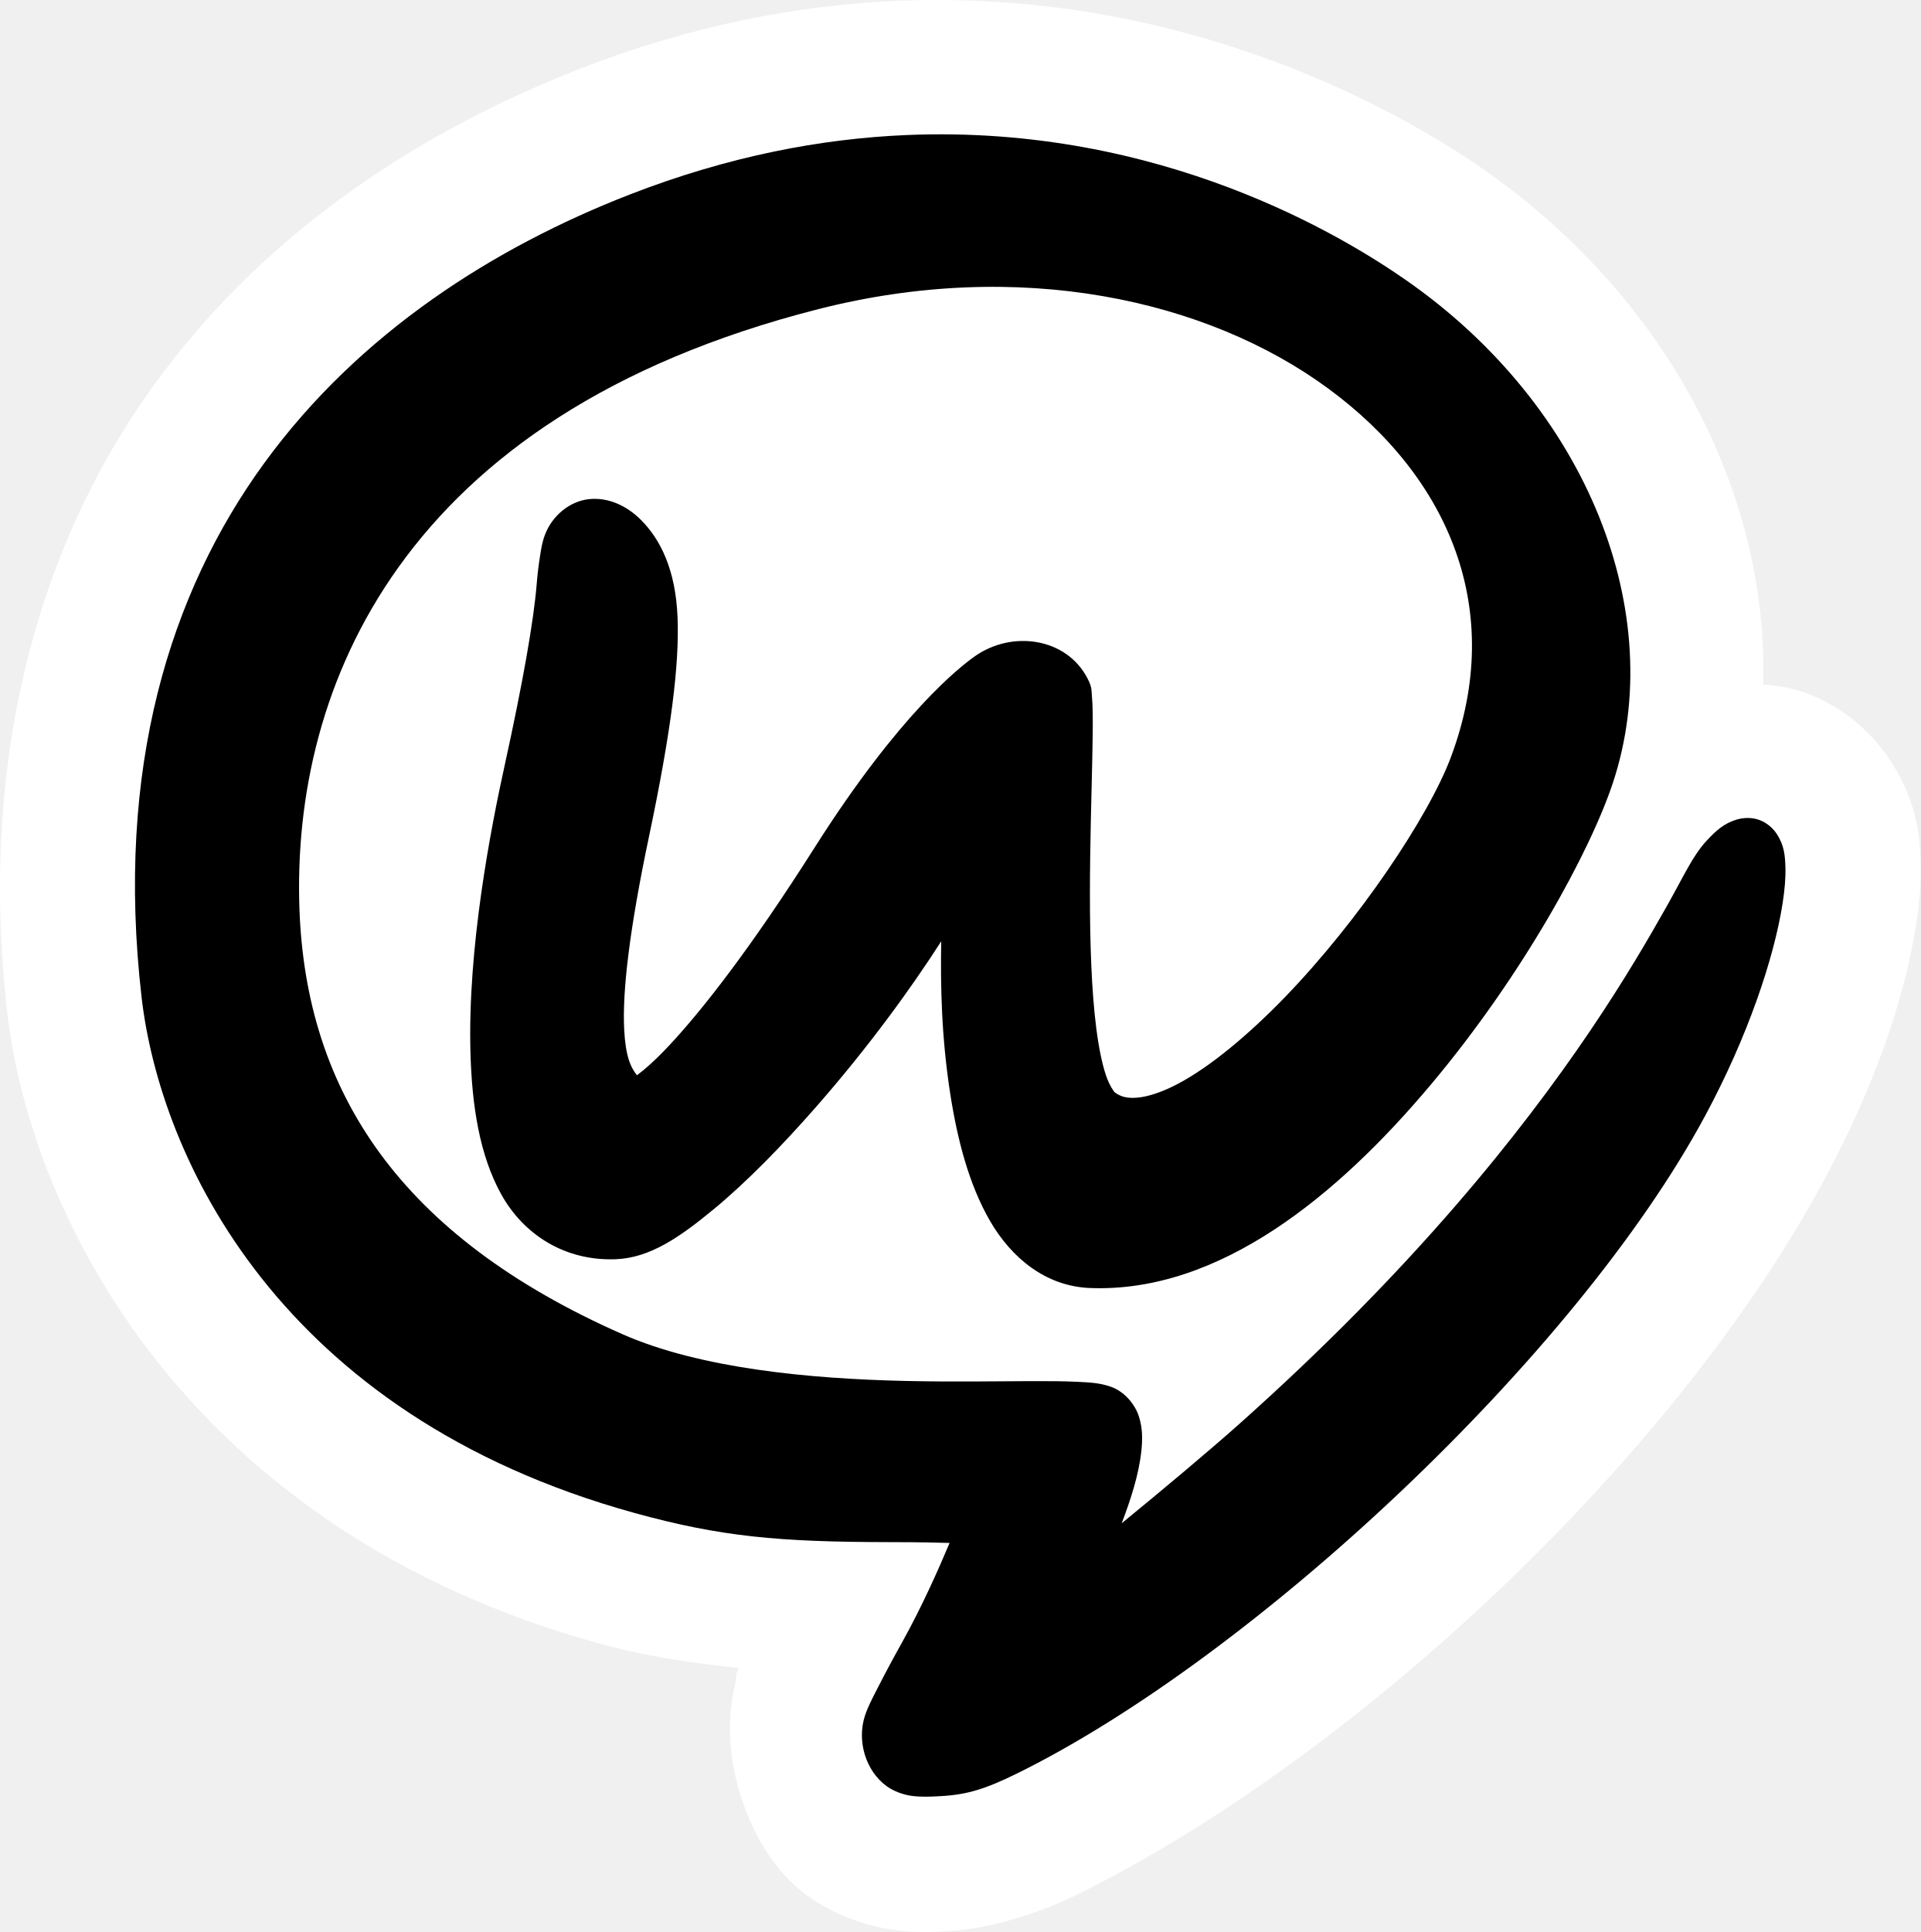
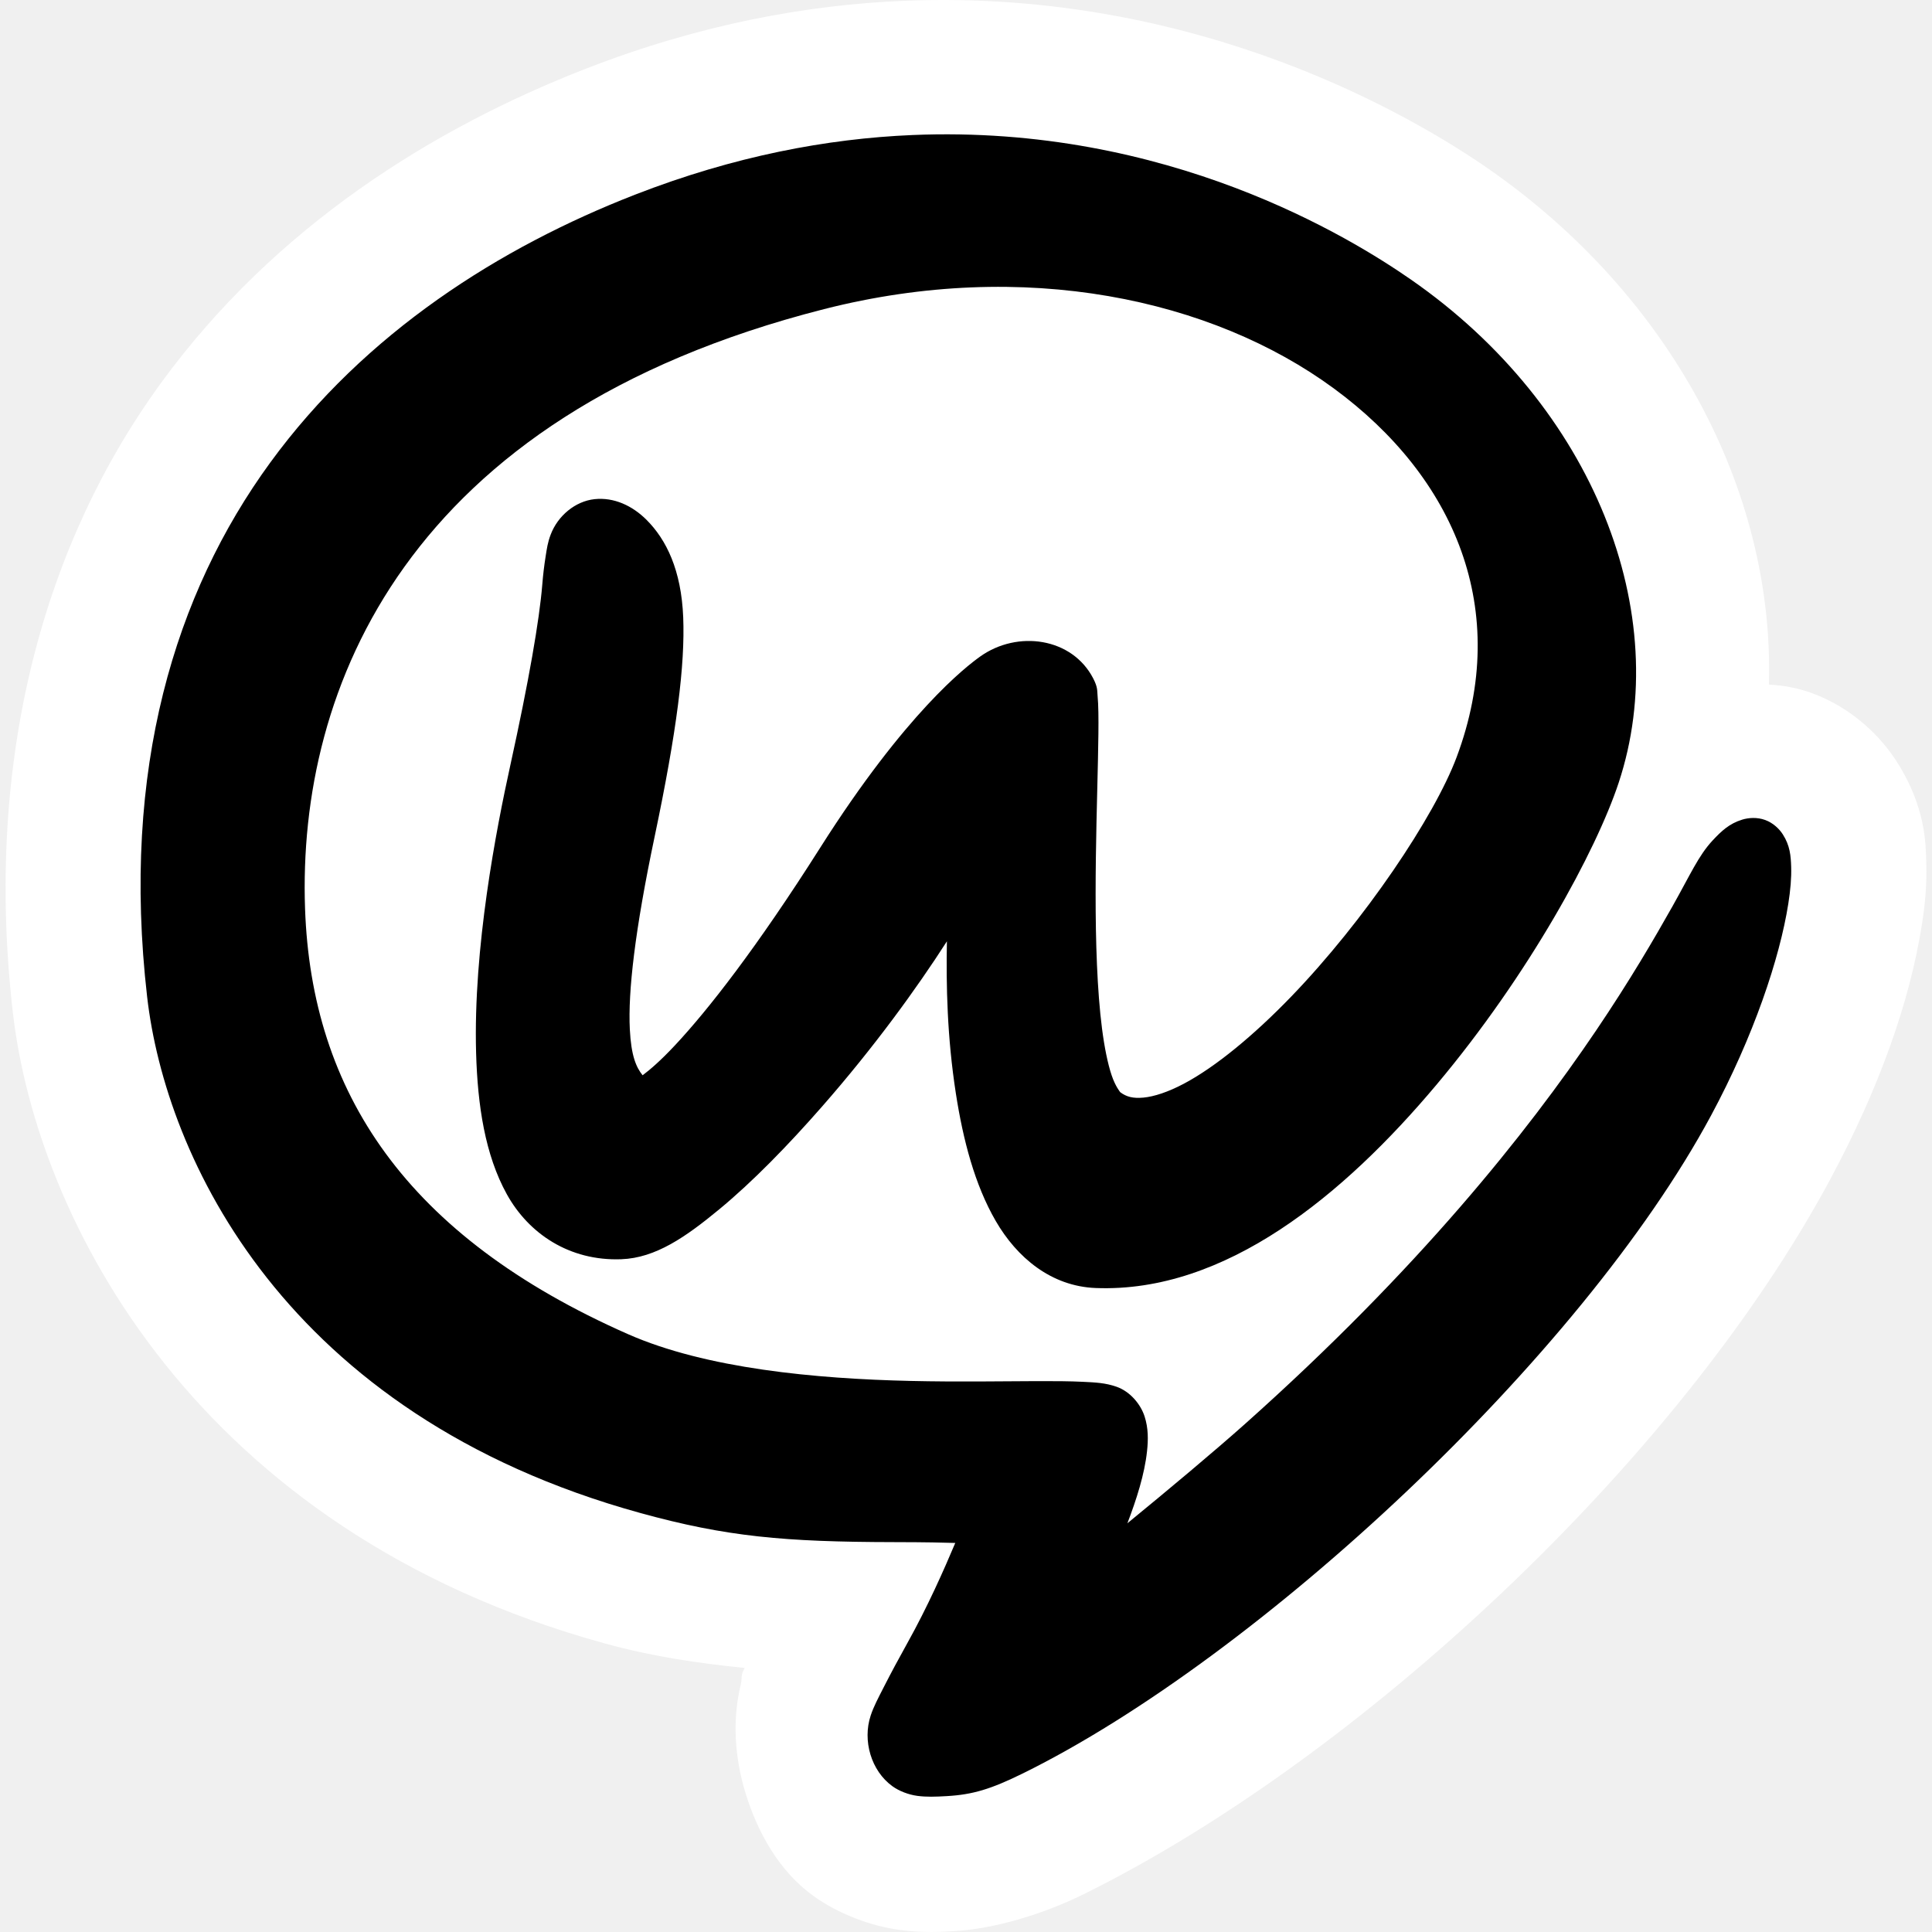
- <svg xmlns="http://www.w3.org/2000/svg" width="166.949" height="167.92" viewBox="0 0 166.949 167.92">
+ <svg xmlns="http://www.w3.org/2000/svg" width="167.92" height="167.92" viewBox="-0.486 0 167.92 167.92">
  <g transform="translate(2.498595,2.500415)" fill-rule="evenodd">
    <path fill="#ffffff" d="M 75.668,-2.434 C 67.094,-2.087 57.766,-0.355 47.943,3.469 34.703,8.623 20.951,17.144 10.996,30.803 1.014,44.498 -4.427,63.19 -1.871,85.471 0.207,103.585 14.112,130.567 49.568,140.336 c 4.18,1.152 8.153,1.725 12.168,2.133 -0.087,0.241 -0.107,0.166 -0.201,0.451 v 0.002 c -0.096,0.29 -0.045,0.623 -0.119,0.92 -0.001,-0.012 -0.004,-0.037 -0.004,-0.041 -4.2e-5,3.1e-4 -0.002,0.012 -0.002,0.012 10e-7,2e-5 0.003,0.03 0.004,0.041 -0.747,2.99 -0.577,6.292 0.389,9.463 1.063,3.49 2.952,6.818 5.869,8.938 2.224,1.614 5.082,2.659 7.545,2.984 2.106,0.278 3.593,0.171 4.803,0.1 3.471,-0.205 7.702,-1.489 11.119,-3.174 23.794,-11.73 51.707,-37.532 64.943,-62.145 v -0.004 c 4.275,-7.949 6.928,-15.475 7.975,-22.156 0.26,-1.659 0.444,-3.385 0.381,-5.391 -0.051,-1.618 -0.033,-4.8 -2.557,-8.758 -1.405,-2.203 -3.863,-4.676 -7.389,-5.971 C 153.198,57.265 151.951,57.072 150.76,57 151.252,40.039 142.104,23.074 126.334,12.137 120.198,7.881 101.389,-3.472 75.668,-2.434 Z M 61.535,142.922 h -0.002 c -10e-7,10e-6 -0.002,0.015 -0.002,0.016 z" />
    <path fill="#000000" d="M 76.32,9.236 C 68.92,9.547 60.826,11.064 52.207,14.42 40.499,18.978 28.76,26.376 20.49,37.723 12.22,49.069 7.534,64.353 9.803,84.133 11.391,97.982 21.679,120.463 52.689,129.008 c 7.457,2.055 12.49,2.508 22,2.525 3.113,0.006 4.136,0.039 5.354,0.072 -0.974,2.31 -2.39,5.521 -4.164,8.703 -0.731,1.307 -1.44,2.632 -2.002,3.734 -0.563,1.103 -0.926,1.779 -1.188,2.57 -0.717,2.168 0.035,4.794 1.887,6.135 0.586,0.425 1.408,0.74 2.18,0.842 0.773,0.102 1.544,0.08 2.568,0.019 2.245,-0.132 3.809,-0.6 6.617,-1.984 20.397,-10.056 48.481,-36.14 59.791,-57.17 3.696,-6.871 5.974,-13.682 6.715,-18.414 0.185,-1.183 0.279,-2.238 0.248,-3.199 -0.03,-0.962 -0.101,-1.843 -0.721,-2.814 -0.31,-0.486 -0.841,-1.002 -1.533,-1.256 -0.693,-0.254 -1.432,-0.206 -1.994,-0.035 -1.125,0.343 -1.816,0.992 -2.588,1.822 -1.223,1.315 -1.932,2.966 -3.482,5.717 -1.55,2.751 -3.672,6.408 -6.66,10.826 -5.976,8.837 -15.403,20.708 -30.504,34.172 -2.634,2.349 -6.696,5.748 -10.209,8.621 0.799,-2.102 1.489,-4.25 1.705,-6.256 0.108,-1.007 0.121,-1.994 -0.211,-3.029 -0.332,-1.035 -1.237,-2.161 -2.443,-2.582 -0.957,-0.334 -1.8,-0.373 -2.924,-0.428 -1.124,-0.055 -2.459,-0.064 -3.984,-0.059 -3.051,0.01 -6.859,0.078 -10.984,-0.016 -8.251,-0.187 -17.777,-1.073 -24.559,-4.064 C 32.278,104.938 24.089,92.396 23.529,76.471 23.191,66.845 25.416,56.163 32.184,46.738 38.951,37.314 50.294,29.039 68.637,24.367 c 17.437,-4.441 33.738,-0.867 44.297,6.885 10.559,7.751 15.452,19.294 10.689,32.045 -1.93,5.167 -8.01,14.23 -14.426,20.867 -3.208,3.318 -6.527,6.063 -9.281,7.523 -1.377,0.73 -2.6,1.126 -3.518,1.211 -0.917,0.085 -1.476,-0.069 -2.012,-0.465 0.002,0.001 -0.423,-0.492 -0.756,-1.486 -0.333,-0.994 -0.622,-2.409 -0.834,-4.057 -0.423,-3.296 -0.557,-7.533 -0.555,-11.729 0.002,-4.195 0.132,-8.356 0.203,-11.613 0.035,-1.629 0.057,-3.028 0.037,-4.131 -0.01,-0.551 -0.029,-1.024 -0.07,-1.455 -0.042,-0.432 0.029,-0.709 -0.379,-1.498 -1.83,-3.539 -6.569,-4.223 -9.832,-1.898 l -0.002,0.002 c -1.208,0.863 -6.457,4.882 -13.881,16.588 -5.572,8.788 -9.786,14.145 -12.609,17.168 -1.284,1.375 -2.189,2.143 -2.84,2.633 -0.557,-0.694 -0.994,-1.676 -1.111,-3.99 -0.166,-3.277 0.443,-8.607 2.154,-16.742 1.929,-9.169 2.651,-14.953 2.486,-19.064 -0.165,-4.111 -1.465,-6.756 -3.188,-8.479 -1.23,-1.23 -2.832,-1.976 -4.512,-1.799 -1.679,0.177 -3.2,1.447 -3.818,3.078 -0.264,0.692 -0.331,1.206 -0.447,1.941 -0.117,0.738 -0.219,1.577 -0.283,2.396 -0.251,3.099 -1.172,8.404 -2.773,15.688 -1.235,5.616 -3.238,15.903 -2.98,25.029 0.129,4.563 0.779,8.864 2.67,12.281 1.891,3.417 5.429,5.818 9.953,5.65 2.983,-0.11 5.6,-1.935 8.512,-4.34 2.912,-2.405 5.984,-5.565 8.93,-8.926 C 72.999,88.503 76.695,83.398 79.316,79.314 c -0.073,3.804 0.017,8.325 0.781,13.24 0.621,3.995 1.63,7.906 3.463,11.068 1.833,3.163 4.801,5.675 8.688,5.826 11.267,0.439 21.558,-8.076 29.611,-17.658 8.053,-9.582 13.887,-20.346 15.844,-26.26 C 142.534,50.931 135.613,32.872 119.639,21.793 114.476,18.212 98.521,8.303 76.32,9.236 Z" />
  </g>
</svg>
